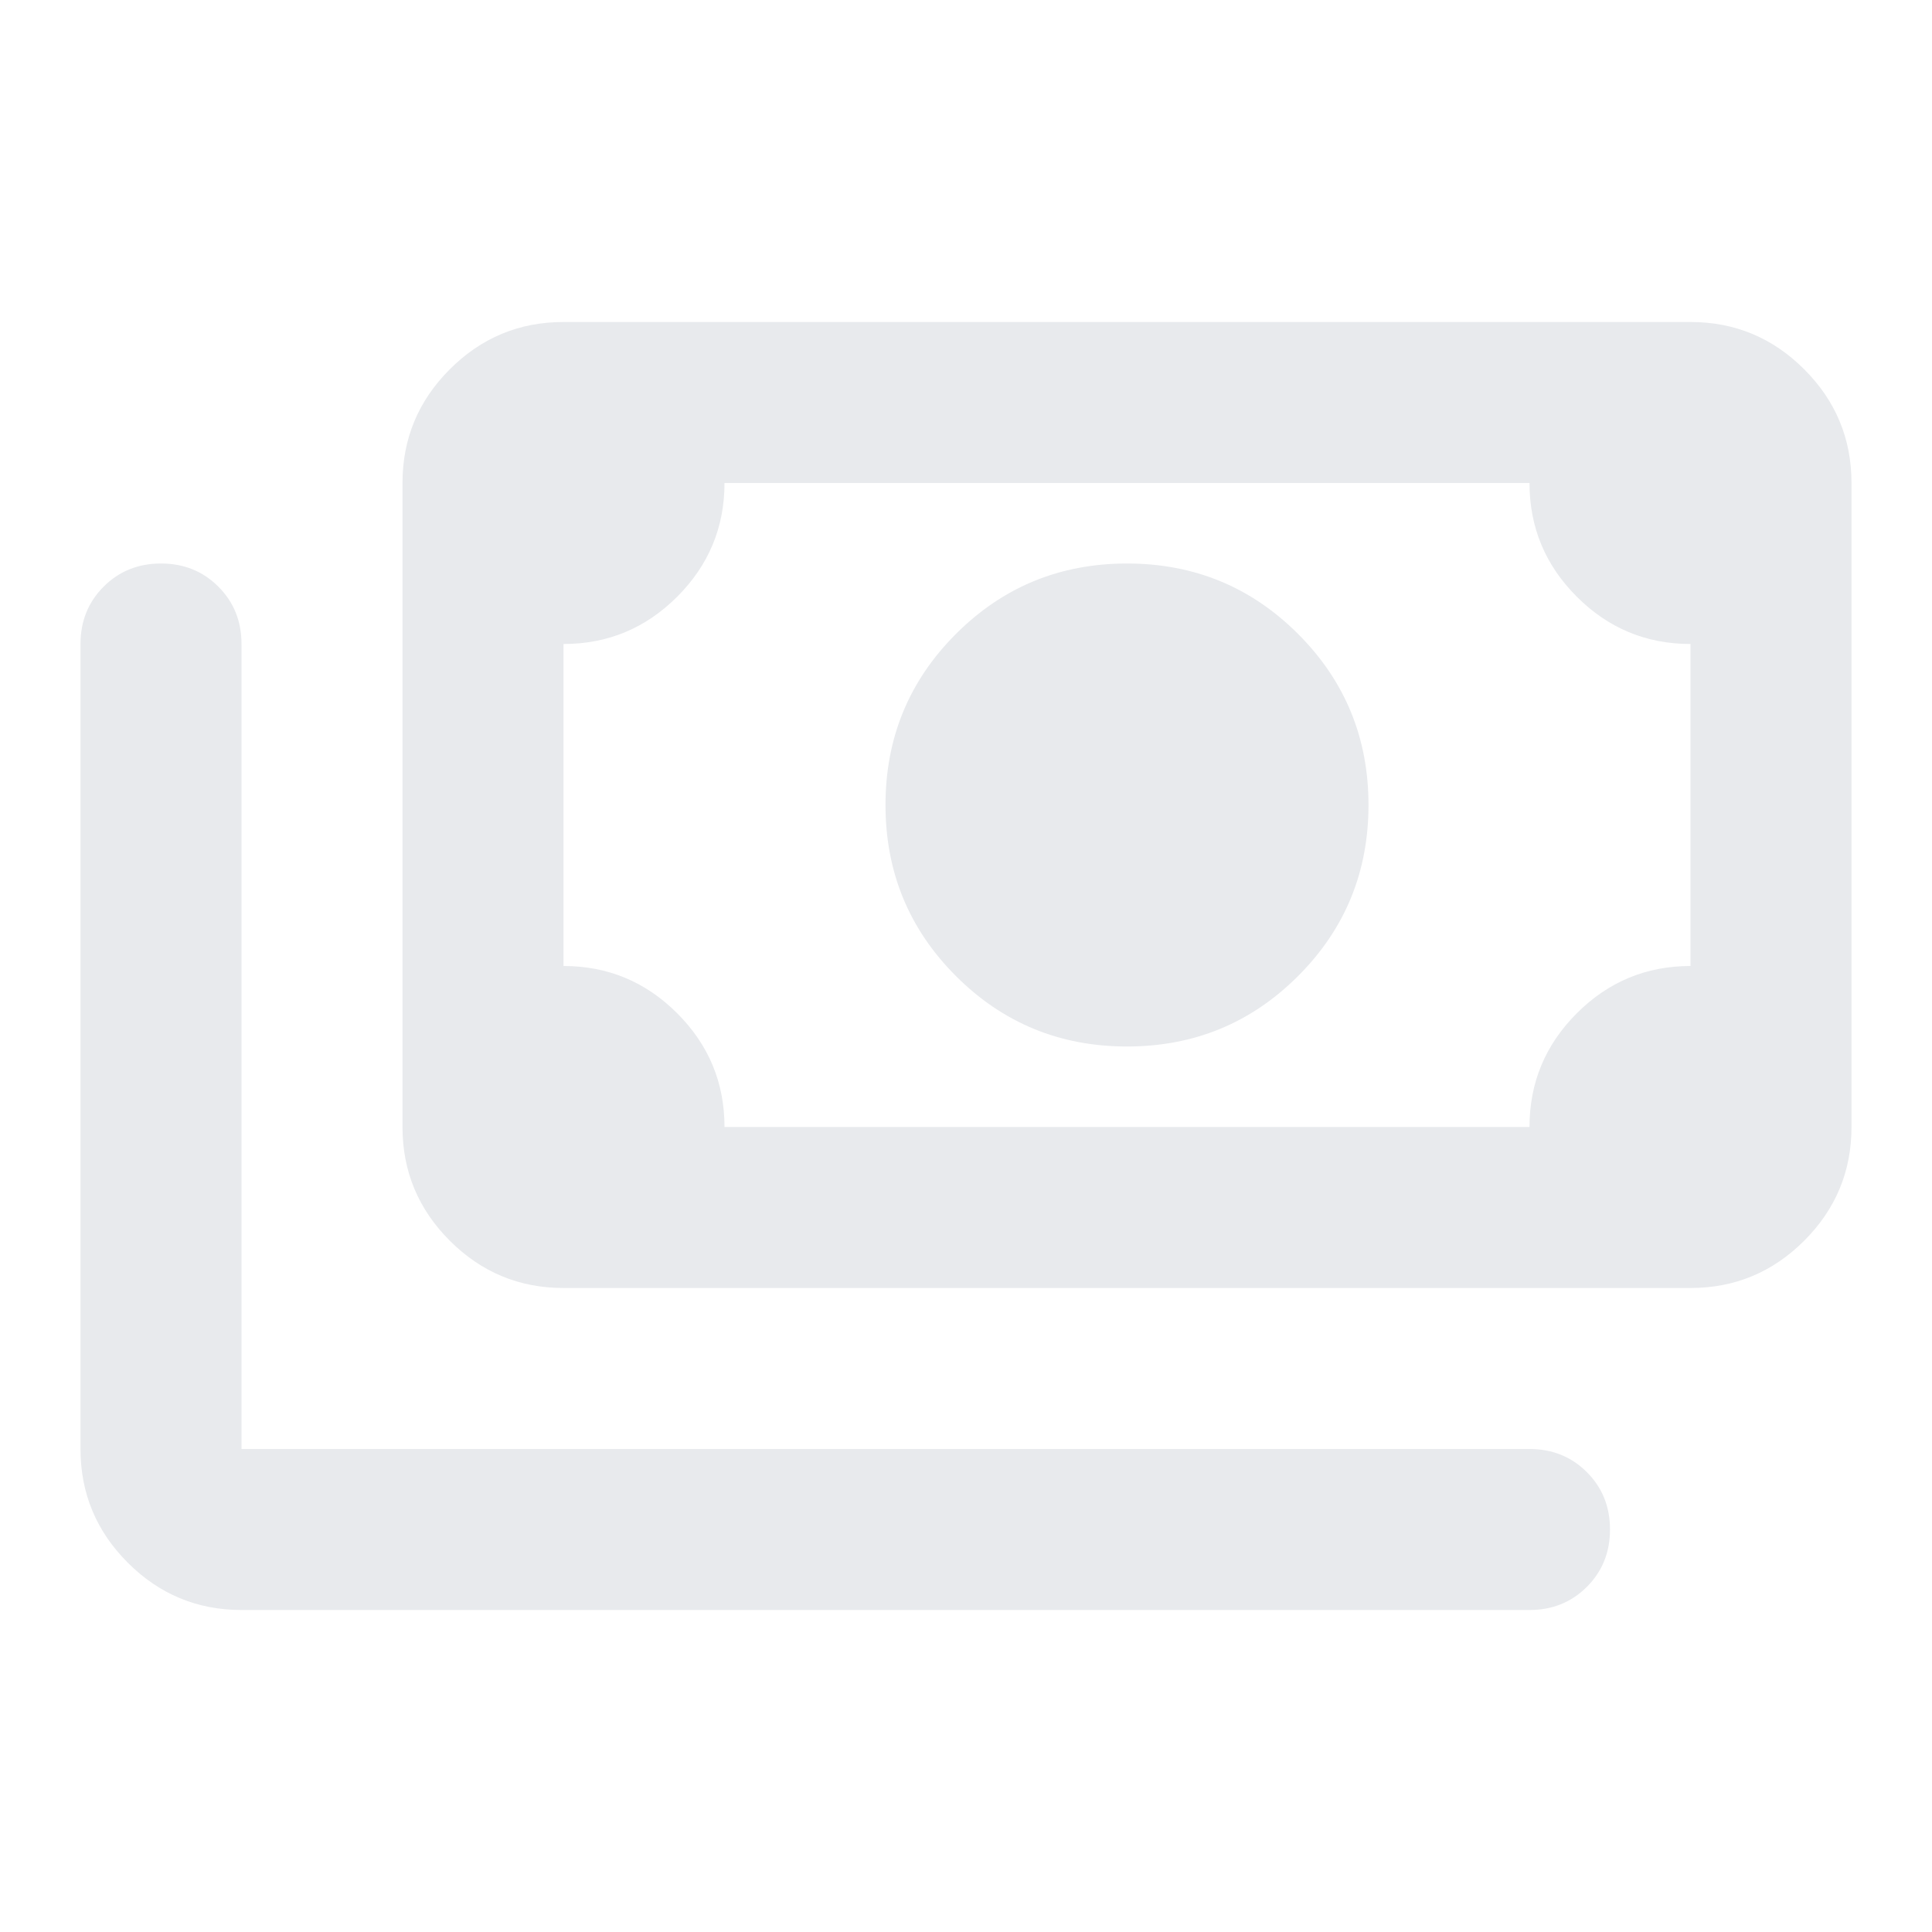
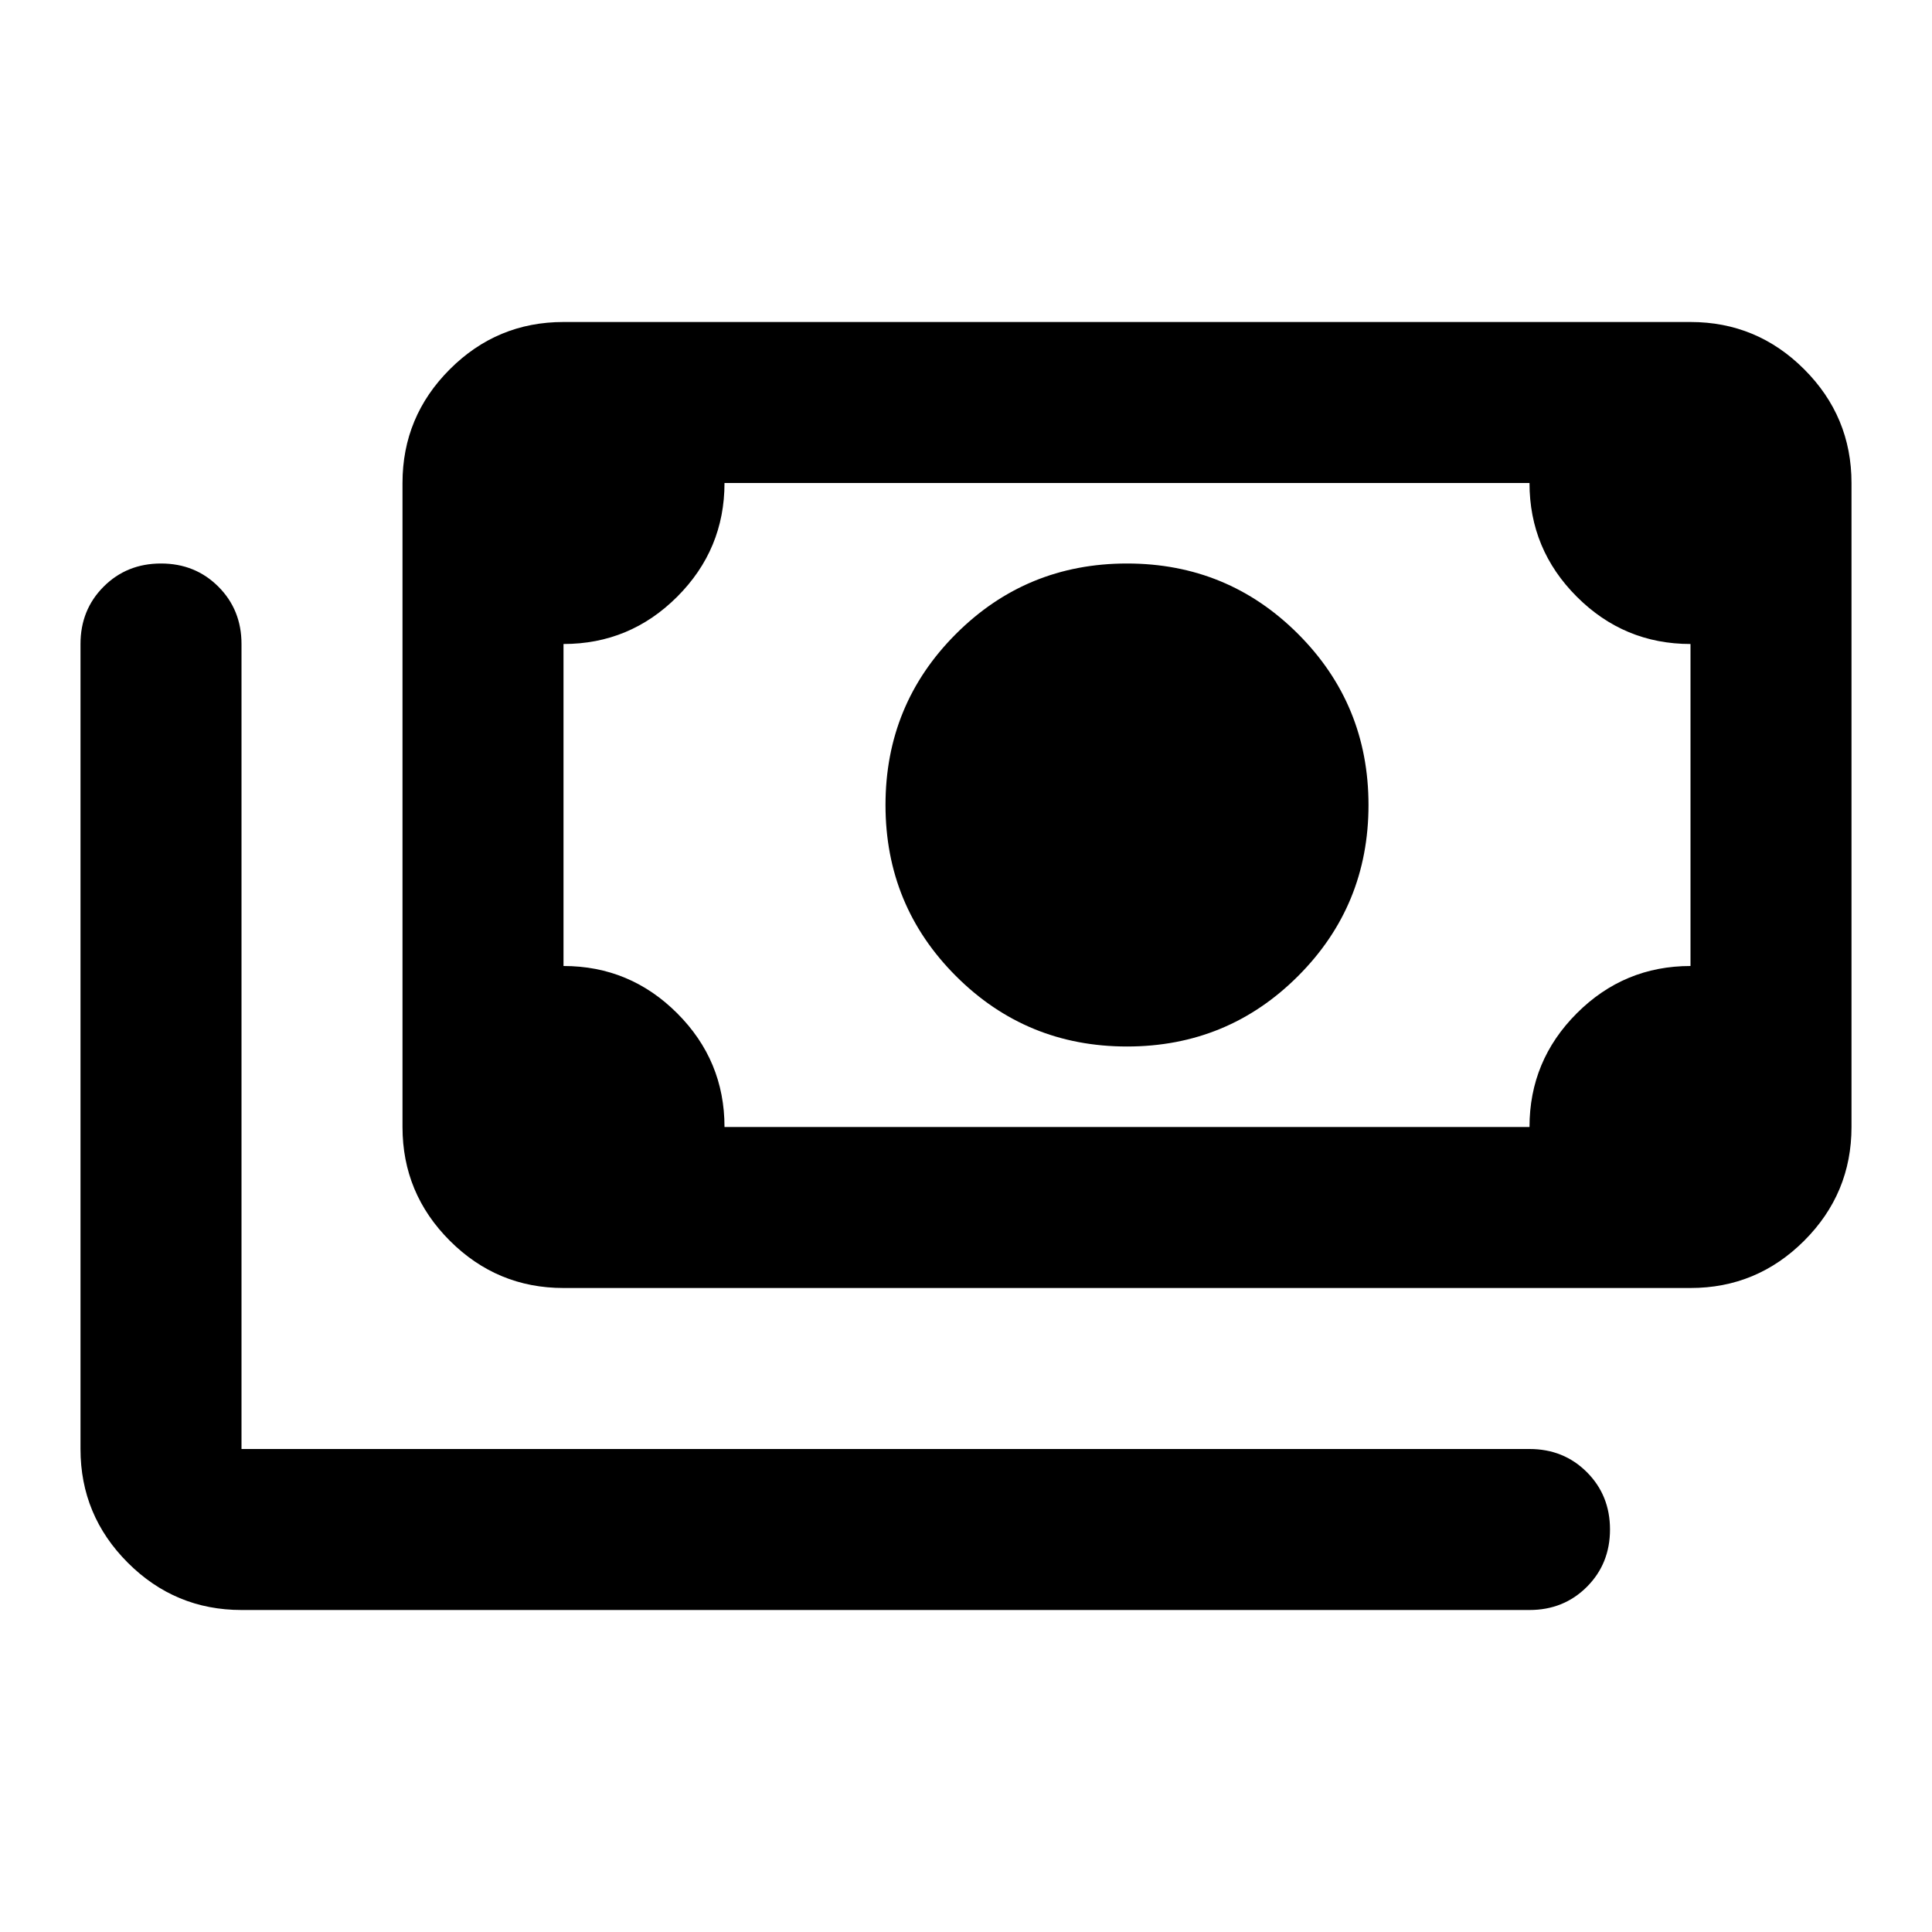
- <svg xmlns="http://www.w3.org/2000/svg" height="24px" viewBox="0 -960 960 960" width="24px" fill="#e8eaed">
+ <svg xmlns="http://www.w3.org/2000/svg" height="24" width="24" viewBox="0 -960 960 960" fill="currentColor">
  <path d="M560-440q-50 0-85-35t-35-85q0-50 35-85t85-35q50 0 85 35t35 85q0 50-35 85t-85 35ZM280-320q-33 0-56.5-23.5T200-400v-320q0-33 23.5-56.5T280-800h560q33 0 56.5 23.5T920-720v320q0 33-23.5 56.5T840-320H280Zm80-80h400q0-33 23.5-56.5T840-480v-160q-33 0-56.5-23.5T760-720H360q0 33-23.5 56.5T280-640v160q33 0 56.5 23.5T360-400Zm400 240H120q-33 0-56.5-23.5T40-240v-400q0-17 11.5-28.5T80-680q17 0 28.5 11.5T120-640v400h640q17 0 28.5 11.5T800-200q0 17-11.5 28.5T760-160ZM280-400v-320 320Z" />
</svg>
